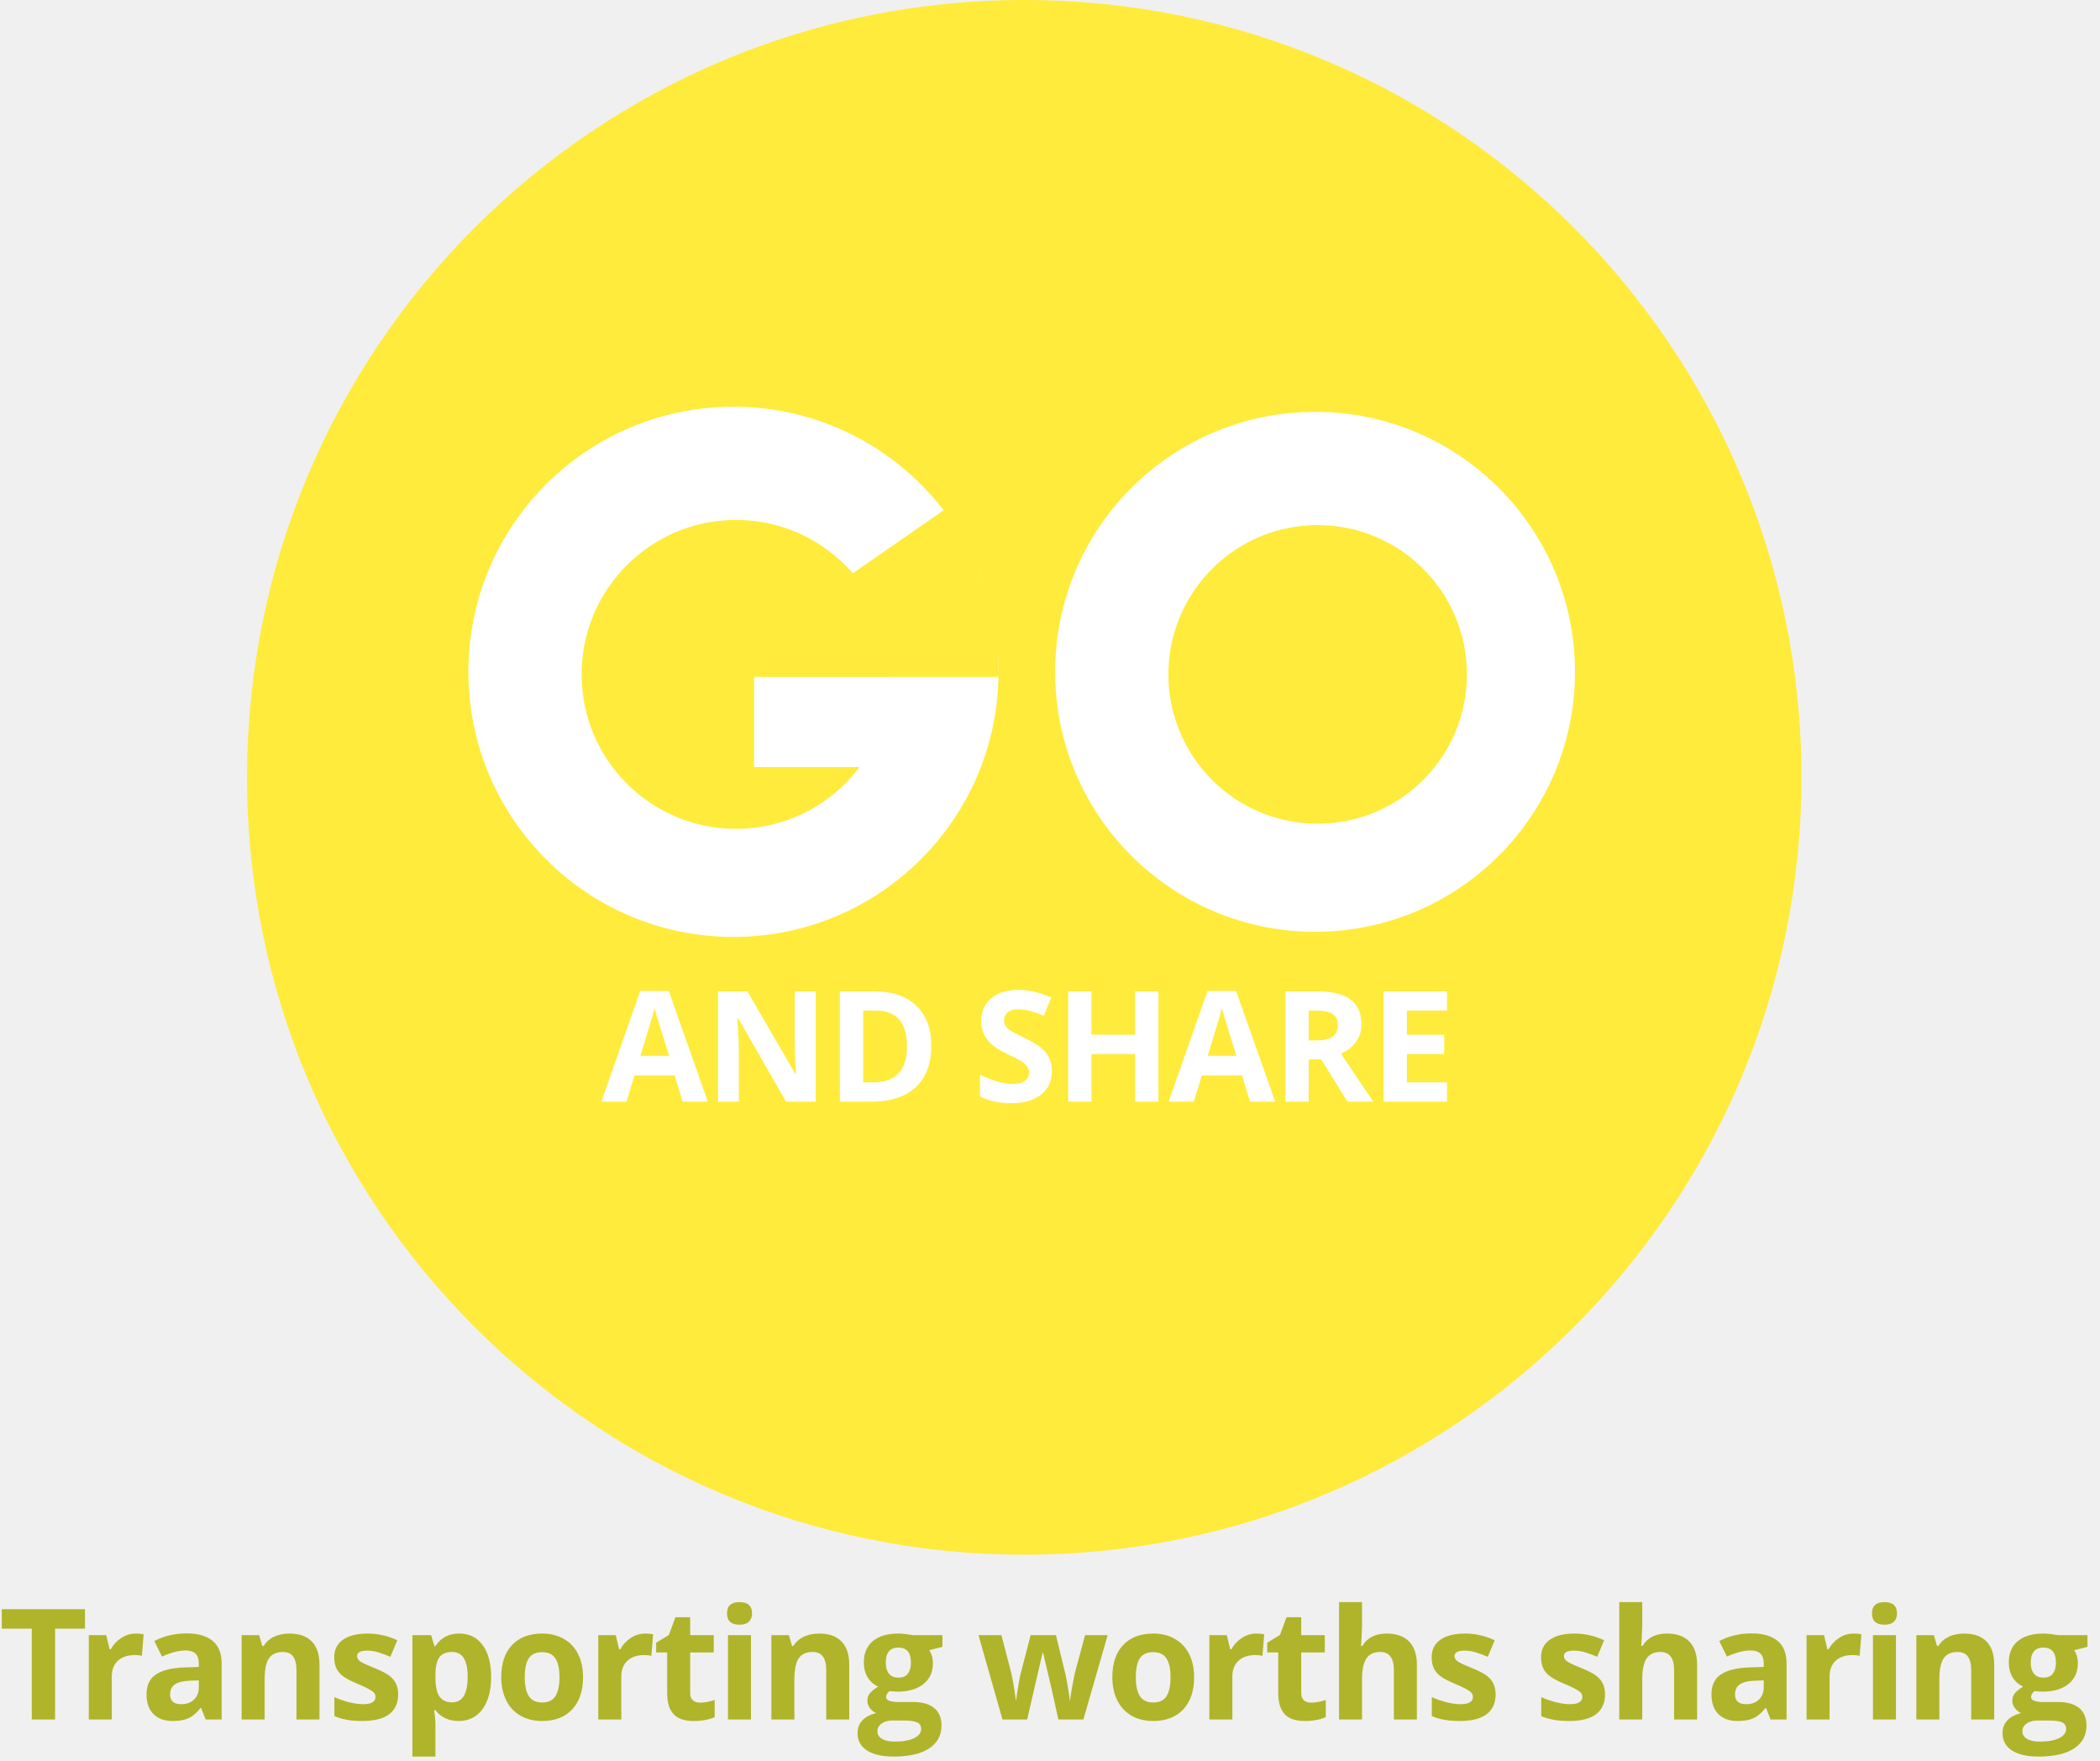
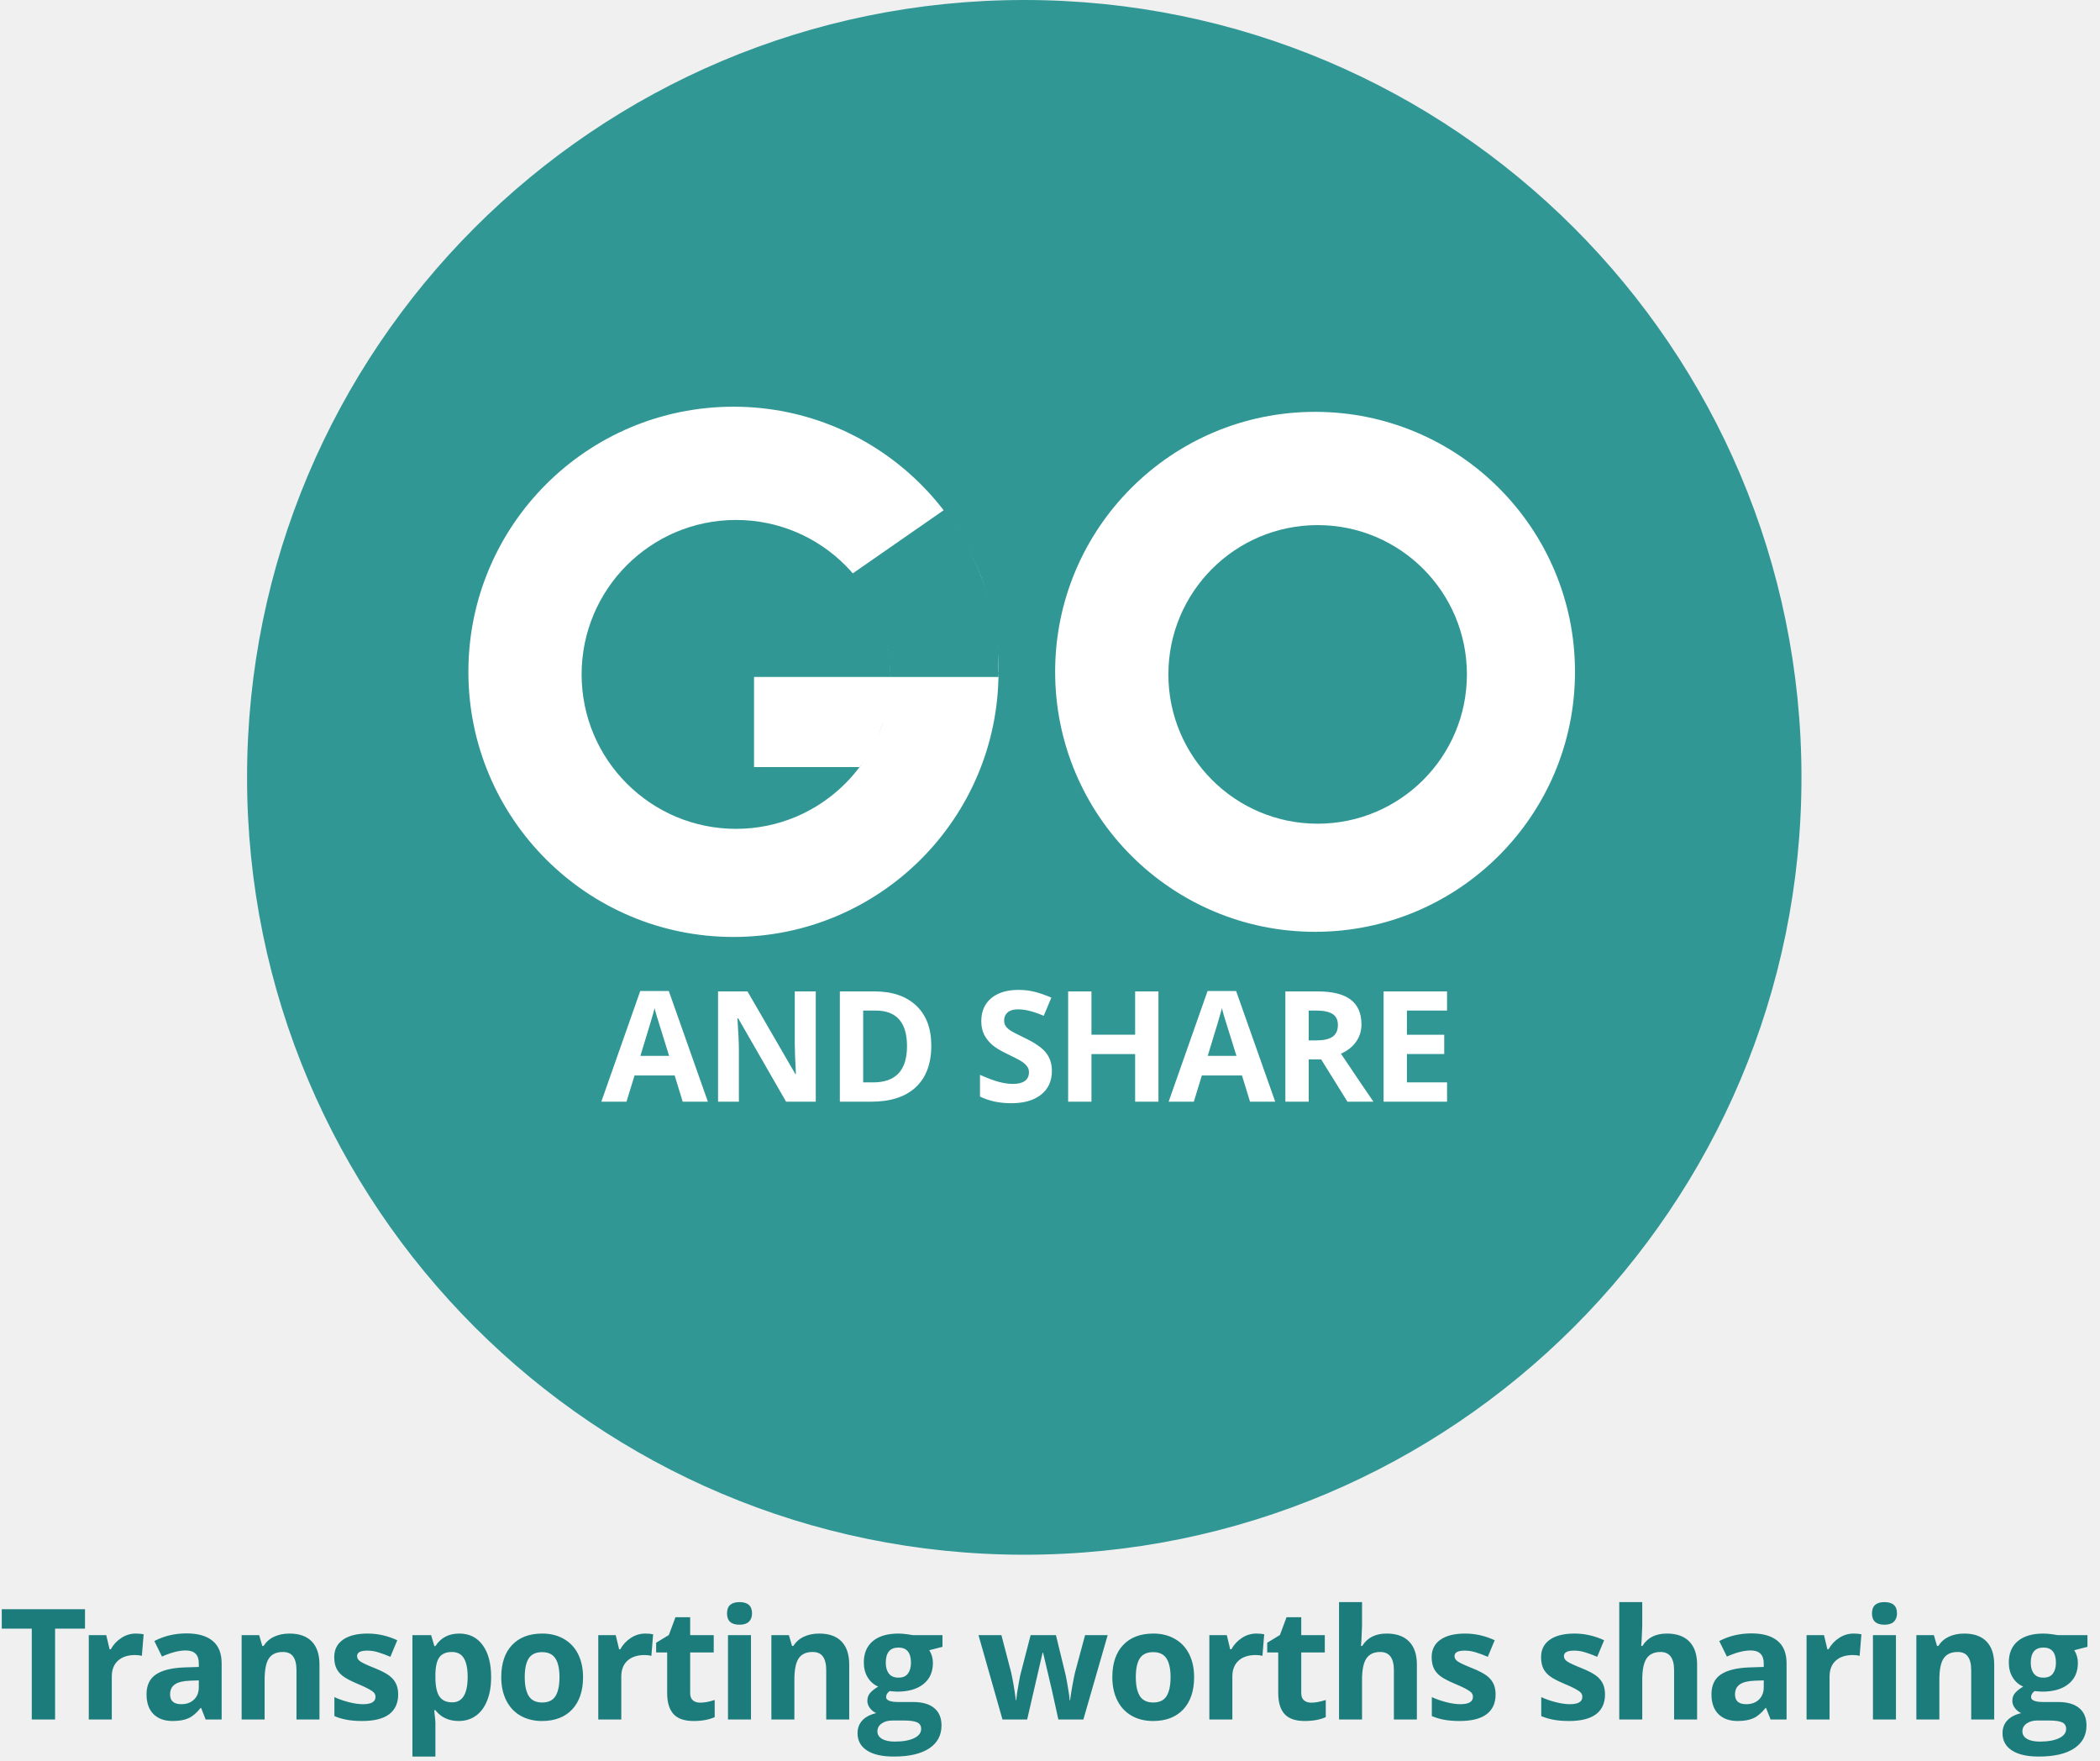
<svg xmlns="http://www.w3.org/2000/svg" width="408px" height="342px" viewBox="0 0 408 342" version="1.1">
  <g id="Page-1" stroke="none" stroke-width="1" fill="none" fill-rule="evenodd">
    <g id="Symbol-/-Light-Logo" transform="translate(-39, 0)">
      <g id="Group-5">
        <g id="Group-4" transform="translate(87, 0)">
-           <circle id="Oval" stroke="#FFEB3B" fill="#FFEB3B" cx="151" cy="151" r="150.5" />
+           <circle id="Oval" stroke="#319795" fill="#319795" cx="151" cy="151" r="150.5" />
          <g id="Group-3" transform="translate(43, 79)">
            <g id="Group-2" transform="translate(113, 0)">
-               <circle id="Oval" stroke="#FFEB3B" fill="#FFFFFF" cx="51.5" cy="51.5" r="51" />
-               <circle id="Oval" stroke="#FFFFFF" fill="#FFEB3B" cx="52" cy="52" r="29.5" />
+               <circle id="Oval" stroke="#319795" fill="#FFFFFF" cx="51.5" cy="51.5" r="51" />
+               <circle id="Oval" stroke="#FFFFFF" fill="#319795" cx="52" cy="52" r="29.5" />
            </g>
            <g id="Group">
              <circle id="Oval-Copy" stroke="#FFFFFF" fill="#FFFFFF" cx="51.5" cy="51.5" r="51" />
-               <circle id="Oval-Copy-2" stroke="#FFEB3B" fill="#FFEB3B" cx="52" cy="52" r="29.5" />
-               <path d="M92.5,20 L74.5,32.5 C75.235,33.633 75.902,34.633 76.5,35.5 C78.12,37.849 79,40 79.5,41.5 C80,43 81.132,44.831 81.5,47 C81.659,47.934 81.825,49.601 82,52 L83.5,52 L84,52 L103,52 C102.981,47.781 102.815,44.781 102.5,43 C101.852,39.332 100.848,36.218 100,34 C99.106,31.661 97.66,27.955 95.5,24.5 C94.579,23.028 93.579,21.528 92.5,20 Z" id="Path-3" fill="#FFEB3B" />
-               <line x1="82" y1="52" x2="103" y2="52" id="Path-2" stroke="#FFEB3B" />
+               <circle id="Oval-Copy-2" stroke="#319795" fill="#319795" cx="52" cy="52" r="29.5" />
+               <path d="M92.5,20 L74.5,32.5 C75.235,33.633 75.902,34.633 76.5,35.5 C78.12,37.849 79,40 79.5,41.5 C80,43 81.132,44.831 81.5,47 C81.659,47.934 81.825,49.601 82,52 L83.5,52 L84,52 L103,52 C102.981,47.781 102.815,44.781 102.5,43 C101.852,39.332 100.848,36.218 100,34 C99.106,31.661 97.66,27.955 95.5,24.5 C94.579,23.028 93.579,21.528 92.5,20 Z" id="Path-3" fill="#319795" />
+               <line x1="82" y1="52" x2="103" y2="52" id="Path-2" stroke="#319795" />
              <path d="M82,52.5 L55.5,52.5 L55.5,53 L55.5,70 L76,70 C77.128,68.685 77.961,67.518 78.5,66.5 C79.039,65.482 79.706,63.815 80.5,61.5 C81.328,59.863 81.828,58.529 82,57.5 C82.172,56.471 82.172,54.804 82,52.5 Z" id="Path-4" fill="#FFFFFF" />
            </g>
            <text id="and-share" font-family="OpenSans-Bold, Open Sans" font-size="30" font-weight="bold" letter-spacing="-0.725" fill="#FFFFFF">
              <tspan x="25.827" y="135">AND SHARE</tspan>
            </text>
          </g>
        </g>
-         <text id="Transporting-worths" font-family="OpenSans-Bold, Open Sans" font-size="30" font-weight="bold" letter-spacing="-0.725" fill="#AFB42B">
+         <text id="Transporting-worths" font-family="OpenSans-Bold, Open Sans" font-size="30" font-weight="bold" letter-spacing="-0.725" fill="#1C7C7C">
          <tspan x="38.75" y="334">Transporting worths sharing</tspan>
        </text>
      </g>
    </g>
  </g>
</svg>
